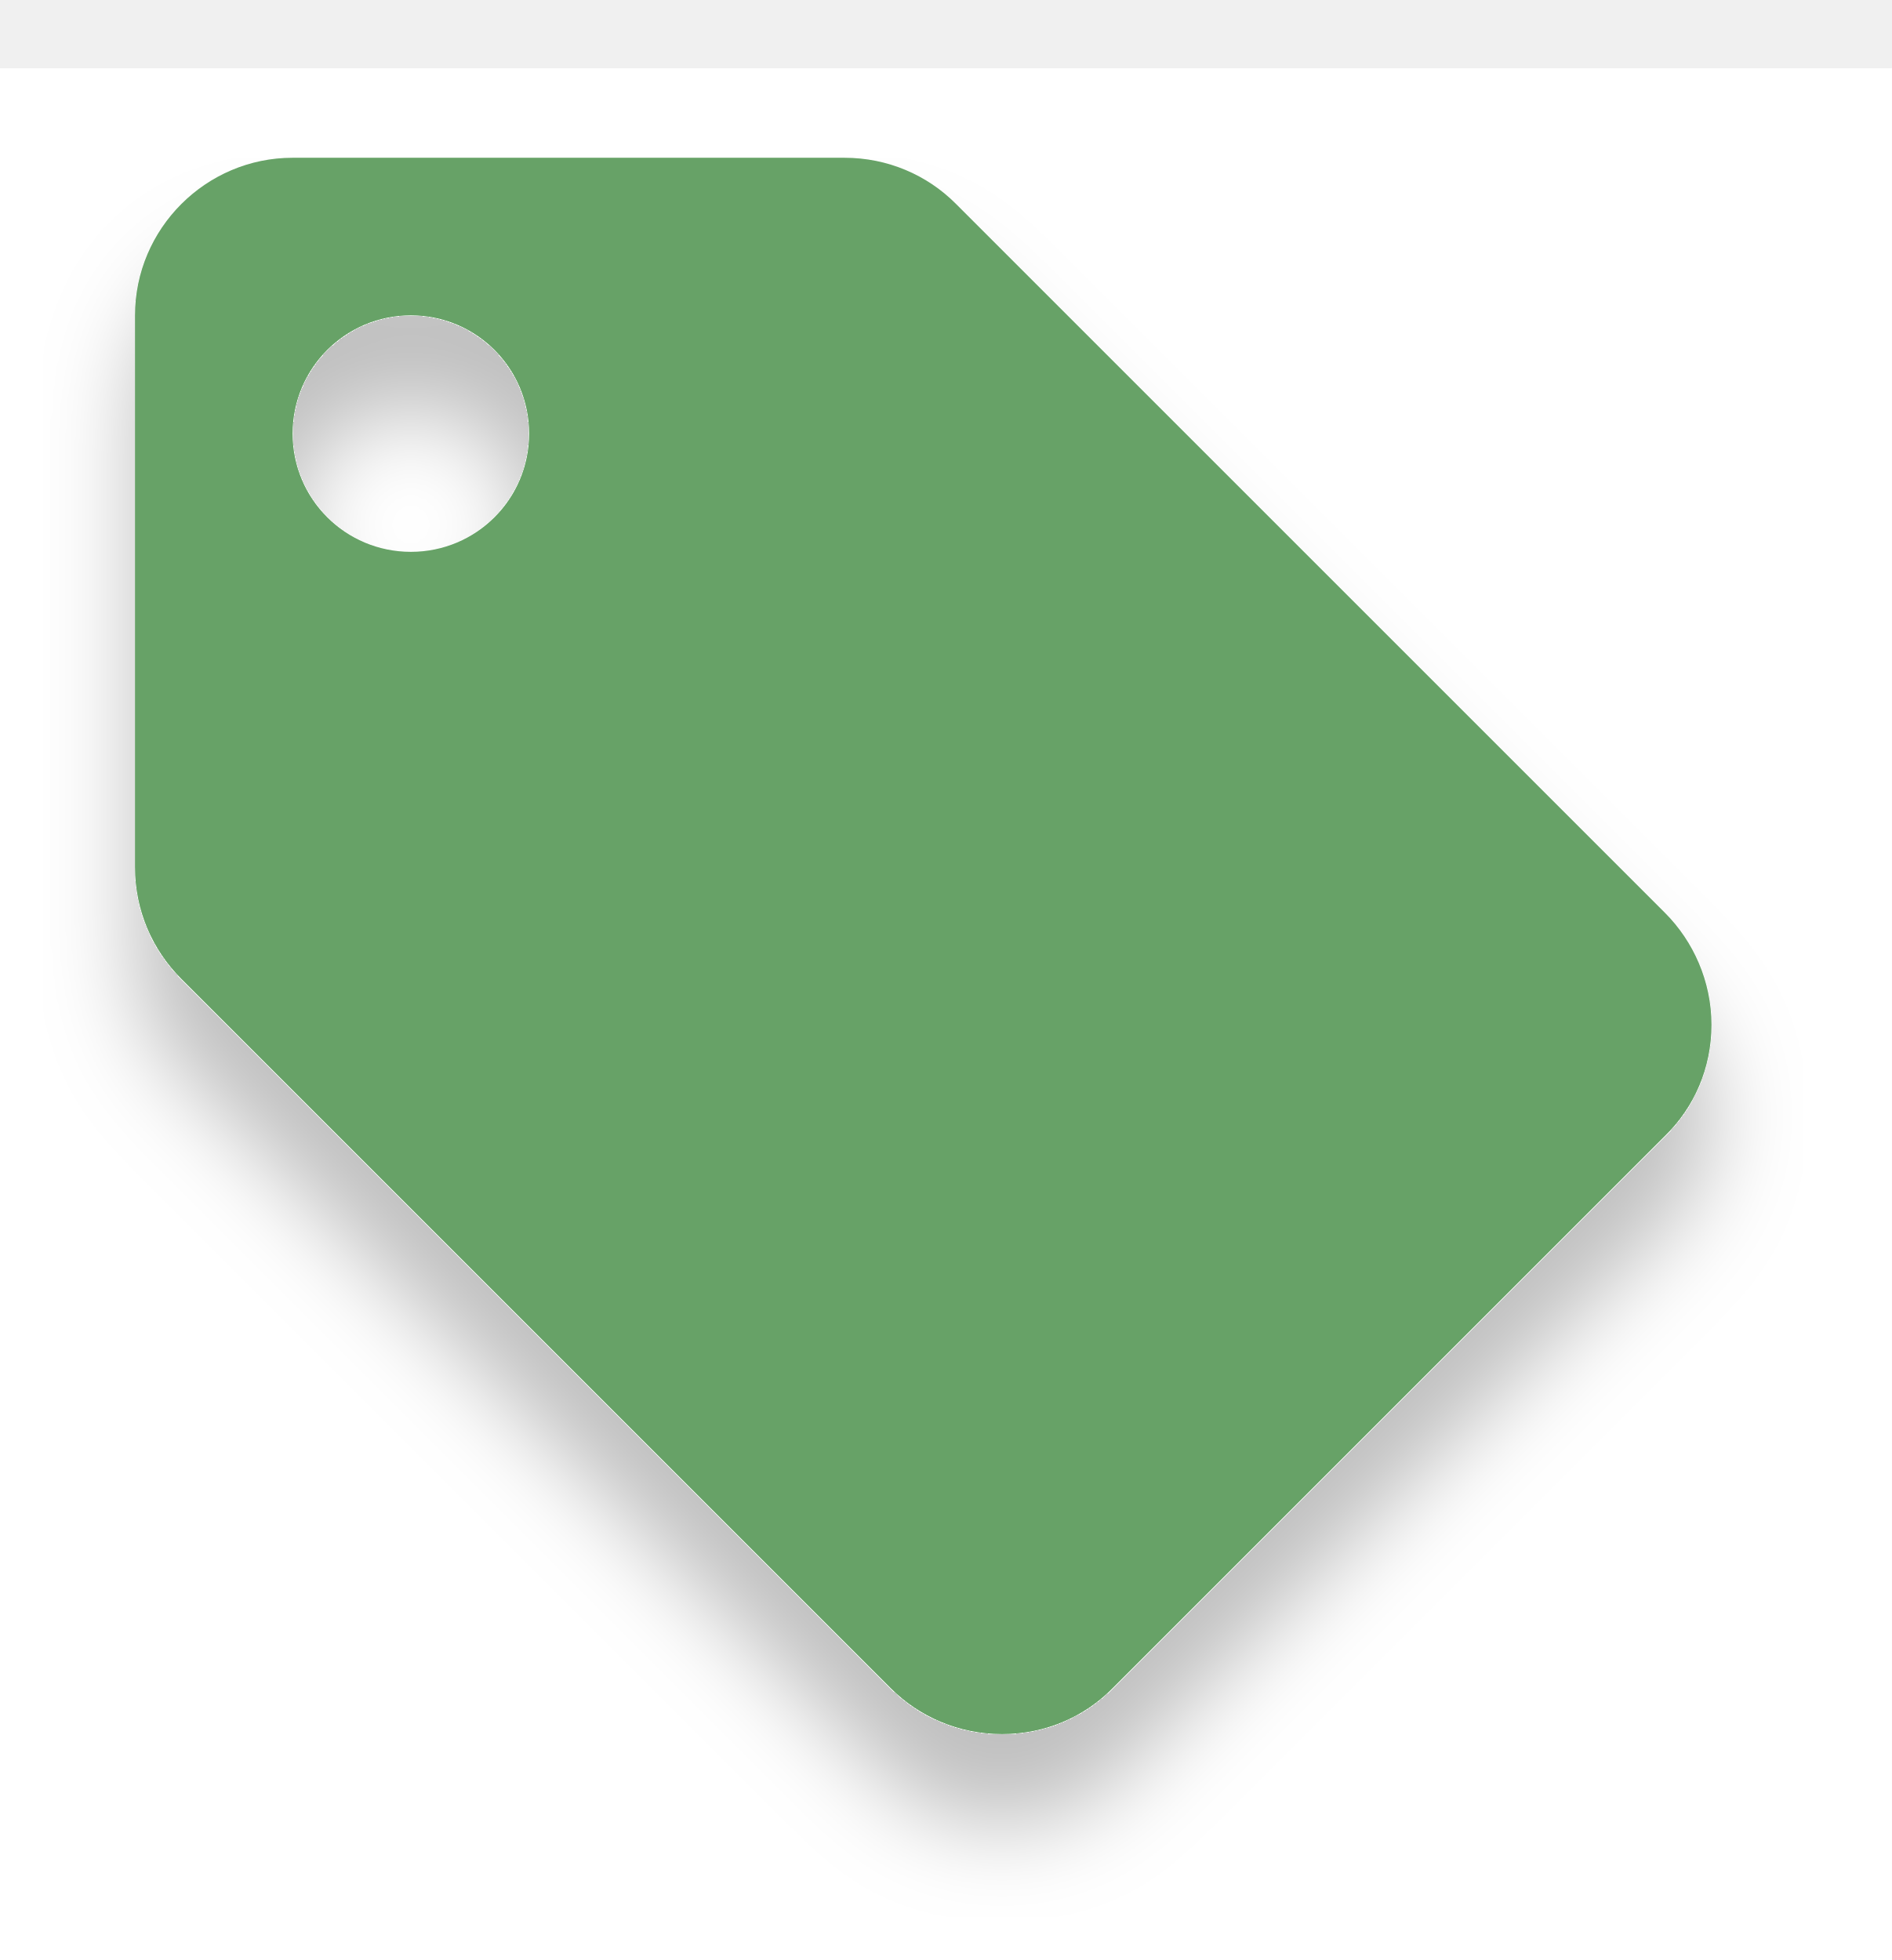
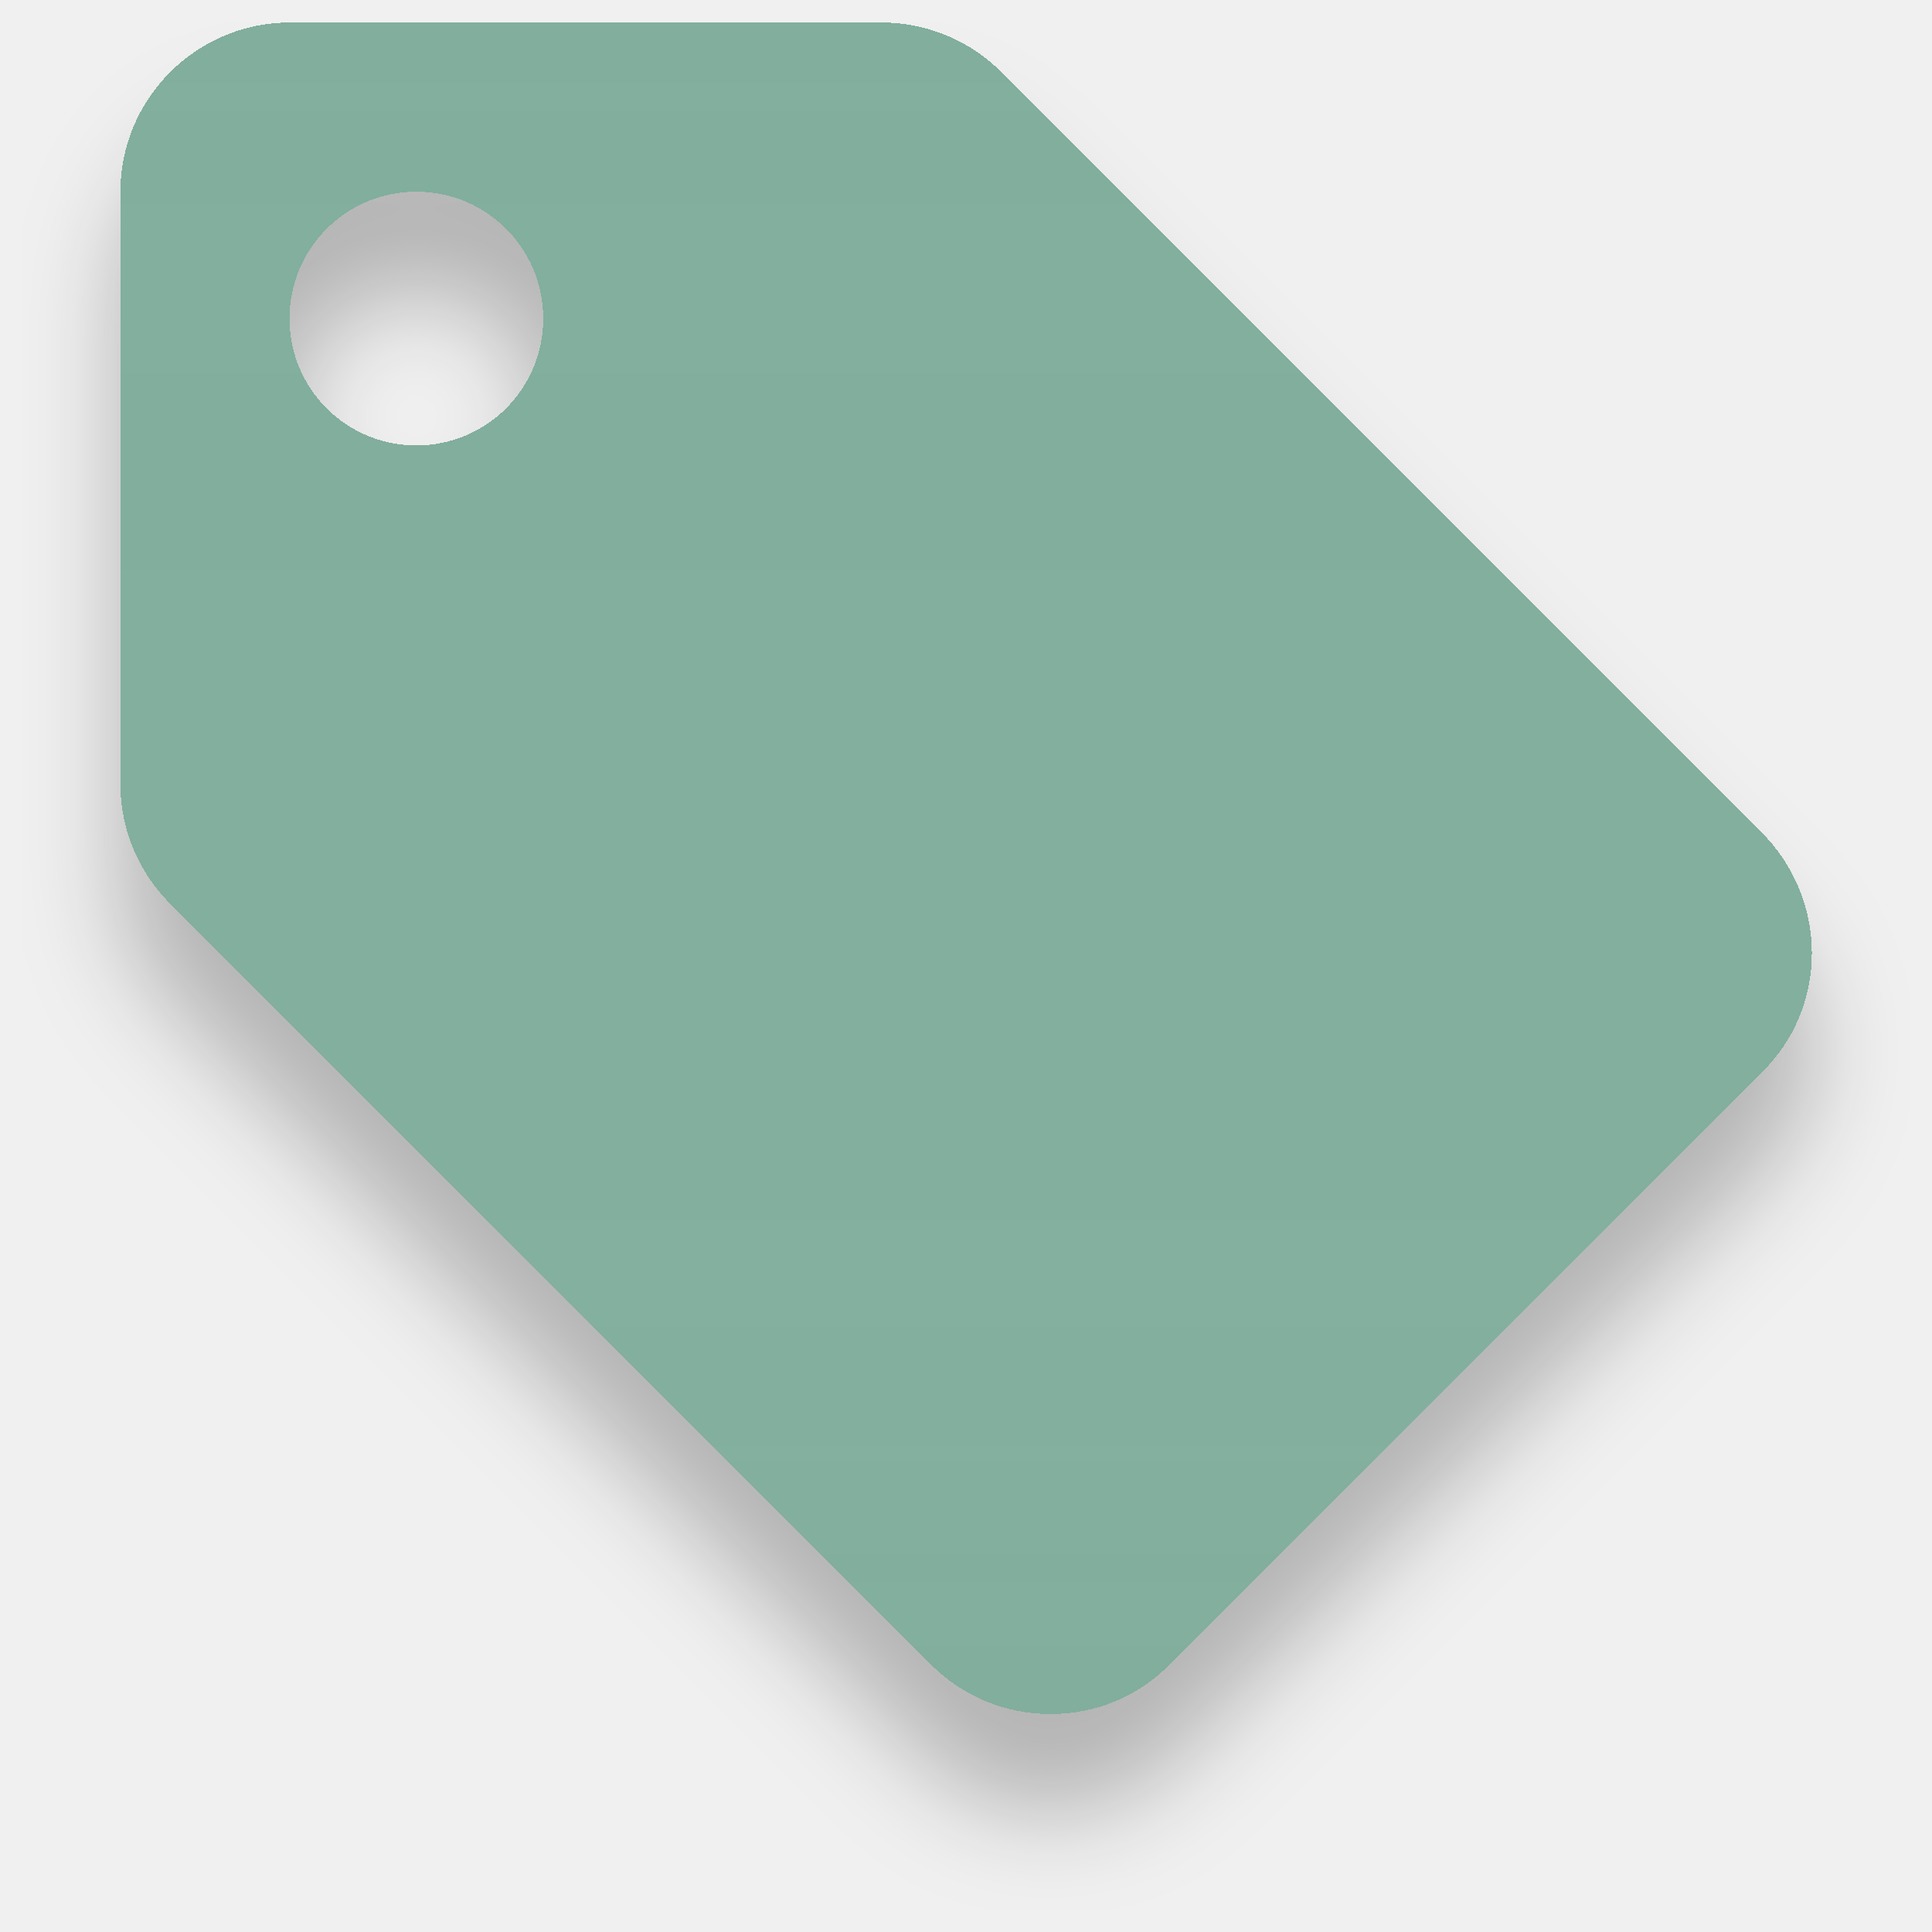
- <svg xmlns="http://www.w3.org/2000/svg" width="83" height="86" viewBox="0 0 83 86" fill="none">
-   <rect y="3" width="83" height="83" fill="white" />
-   <rect y="3" width="83" height="83" fill="white" />
-   <g filter="url(#filter0_d_214_837)">
-     <path d="M73.048 40.053L41.923 8.928C40.678 7.683 38.949 6.922 37.047 6.922H12.838C9.034 6.922 5.922 10.034 5.922 13.838V38.047C5.922 39.949 6.683 41.678 7.962 42.958L39.087 74.083C40.332 75.328 42.062 76.088 43.964 76.088C45.866 76.088 47.595 75.328 48.84 74.048L73.048 49.84C74.328 48.595 75.088 46.866 75.088 44.964C75.088 43.062 74.293 41.298 73.048 40.053ZM18.026 24.213C15.156 24.213 12.838 21.896 12.838 19.026C12.838 16.156 15.156 13.838 18.026 13.838C20.896 13.838 23.213 16.156 23.213 19.026C23.213 21.896 20.896 24.213 18.026 24.213Z" fill="#67A267" />
+ <svg xmlns="http://www.w3.org/2000/svg" width="79" height="79" viewBox="0 0 79 79" fill="none">
+   <g filter="url(#filter0_d_214_814)">
+     <path d="M72.048 34.053L40.923 2.928C39.678 1.683 37.949 0.922 36.047 0.922H11.838C8.034 0.922 4.922 4.034 4.922 7.839V32.047C4.922 33.949 5.683 35.678 6.962 36.958L38.087 68.083C39.332 69.328 41.062 70.088 42.964 70.088C44.866 70.088 46.595 69.328 47.84 68.048L72.048 43.84C73.328 42.595 74.088 40.866 74.088 38.964C74.088 37.062 73.293 35.298 72.048 34.053ZM17.026 18.213C14.156 18.213 11.838 15.896 11.838 13.026C11.838 10.156 14.156 7.839 17.026 7.839C19.896 7.839 22.213 10.156 22.213 13.026C22.213 15.896 19.896 18.213 17.026 18.213Z" fill="url(#paint0_linear_214_814)" shape-rendering="crispEdges" />
  </g>
  <defs>
-     <filter id="filter0_d_214_837" x="1.922" y="6.922" width="77.164" height="77.164" filterUnits="userSpaceOnUse" color-interpolation-filters="sRGB">
+     <filter id="filter0_d_214_814" x="0.922" y="0.922" width="77.164" height="77.164" filterUnits="userSpaceOnUse" color-interpolation-filters="sRGB">
      <feFlood flood-opacity="0" result="BackgroundImageFix" />
      <feColorMatrix in="SourceAlpha" type="matrix" values="0 0 0 0 0 0 0 0 0 0 0 0 0 0 0 0 0 0 127 0" result="hardAlpha" />
      <feOffset dy="4" />
      <feGaussianBlur stdDeviation="2" />
      <feComposite in2="hardAlpha" operator="out" />
      <feColorMatrix type="matrix" values="0 0 0 0 0 0 0 0 0 0 0 0 0 0 0 0 0 0 0.25 0" />
-       <feBlend mode="normal" in2="BackgroundImageFix" result="effect1_dropShadow_214_837" />
-       <feBlend mode="normal" in="SourceGraphic" in2="effect1_dropShadow_214_837" result="shape" />
+       <feBlend mode="normal" in2="BackgroundImageFix" result="effect1_dropShadow_214_814" />
+       <feBlend mode="normal" in="SourceGraphic" in2="effect1_dropShadow_214_814" result="shape" />
    </filter>
+     <linearGradient id="paint0_linear_214_814" x1="39.505" y1="0.922" x2="39.505" y2="70.088" gradientUnits="userSpaceOnUse">
+       <stop stop-color="#81AE9D" />
+       <stop offset="0.146" stop-color="#81AE9D" stop-opacity="0.992" />
+       <stop offset="0.833" stop-color="#81AE9D" stop-opacity="0.985" />
+       <stop offset="1" stop-color="#81AE9D" stop-opacity="0.997" />
+       <stop offset="1" stop-color="#81AE9D" stop-opacity="0.944" />
+       <stop offset="1" stop-color="#81AE9D" stop-opacity="0.583" />
+       <stop offset="1" stop-color="#81AE9D" stop-opacity="0" />
+     </linearGradient>
  </defs>
</svg>
